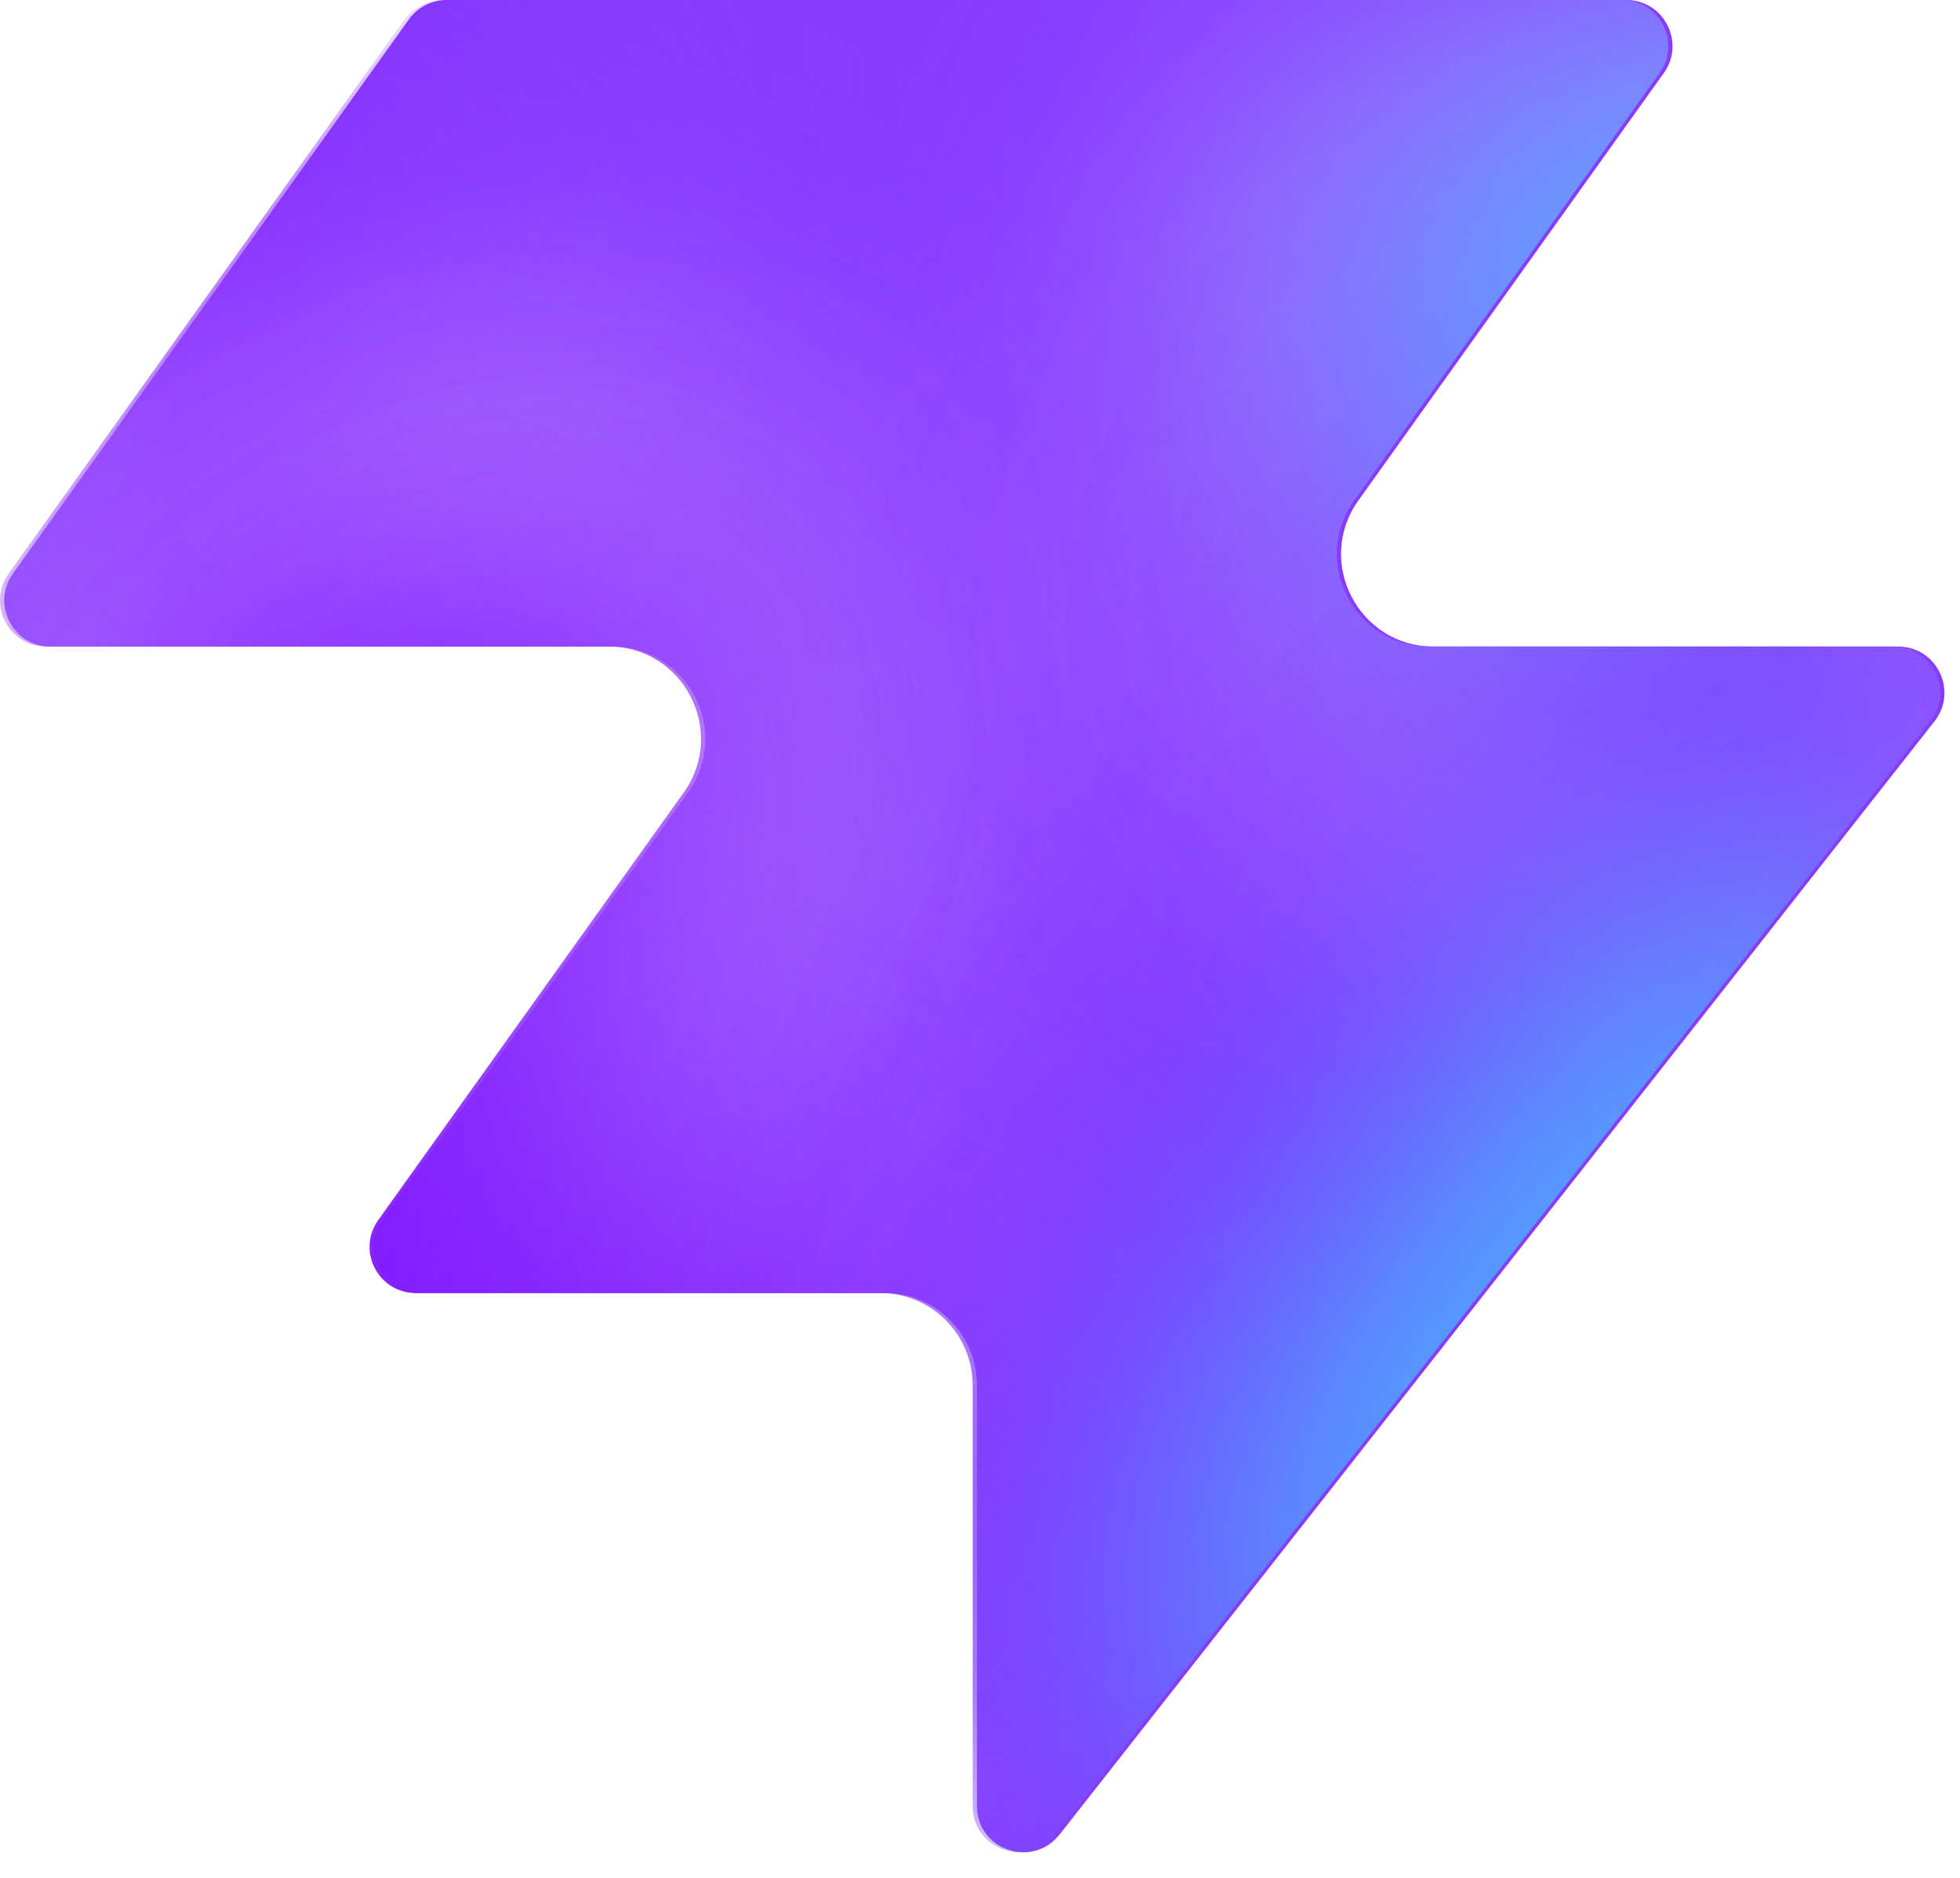
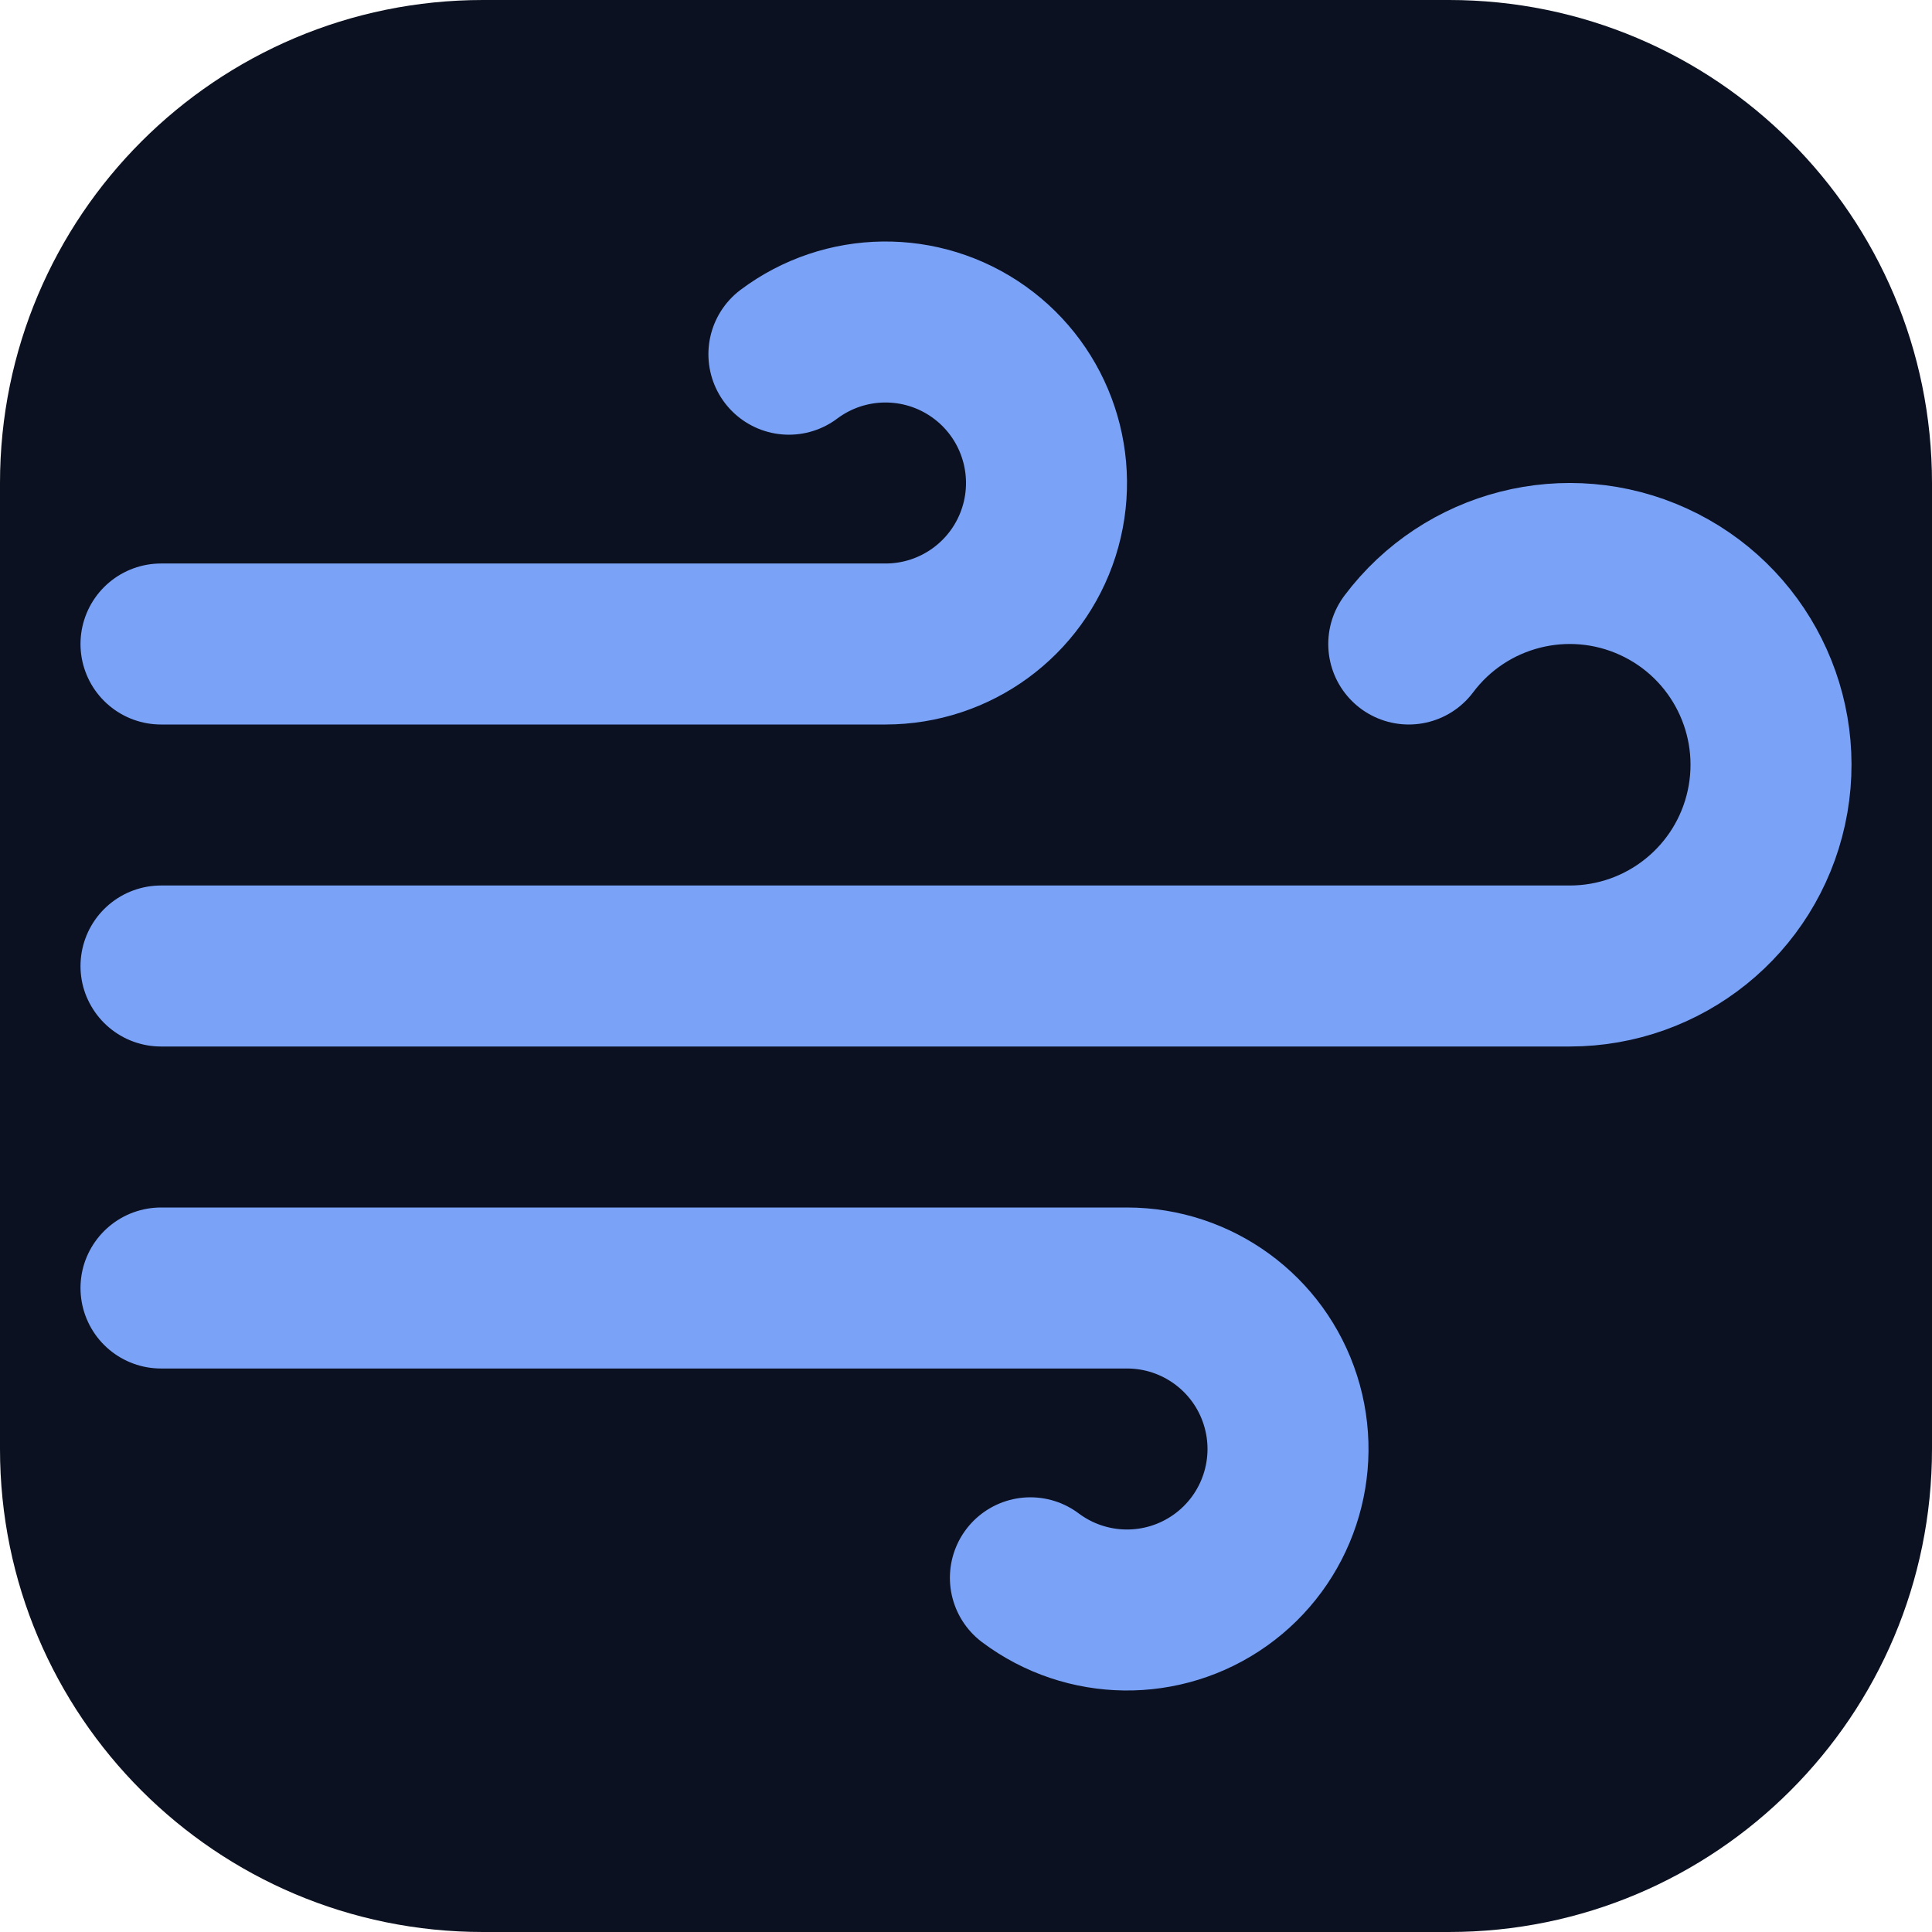
- <svg xmlns="http://www.w3.org/2000/svg" width="48" height="46" fill="none" viewBox="0 0 48 46">
-   <path fill="#863bff" d="M25.946 44.938c-.664.845-2.021.375-2.021-.698V33.937a2.26 2.26 0 0 0-2.262-2.262H10.287c-.92 0-1.456-1.04-.92-1.788l7.48-10.471c1.07-1.497 0-3.578-1.842-3.578H1.237c-.92 0-1.456-1.04-.92-1.788L10.013.474c.214-.297.556-.474.92-.474h28.894c.92 0 1.456 1.04.92 1.788l-7.48 10.471c-1.07 1.498 0 3.579 1.842 3.579h11.377c.943 0 1.473 1.088.89 1.83L25.947 44.94z" style="fill:#863bff;fill:color(display-p3 .525 .23 1);fill-opacity:1" />
-   <mask id="a" width="48" height="46" x="0" y="0" maskUnits="userSpaceOnUse" style="mask-type:alpha">
-     <path fill="#000" d="M25.842 44.938c-.664.844-2.021.375-2.021-.698V33.937a2.26 2.26 0 0 0-2.262-2.262H10.183c-.92 0-1.456-1.04-.92-1.788l7.48-10.471c1.07-1.498 0-3.579-1.842-3.579H1.133c-.92 0-1.456-1.04-.92-1.787L9.91.473c.214-.297.556-.474.92-.474h28.894c.92 0 1.456 1.04.92 1.788l-7.48 10.471c-1.07 1.498 0 3.578 1.842 3.578h11.377c.943 0 1.473 1.088.89 1.832L25.843 44.94z" style="fill:#000;fill-opacity:1" />
-   </mask>
-   <g mask="url(#a)">
-     <g filter="url(#b)">
-       <ellipse cx="5.508" cy="14.704" fill="#ede6ff" rx="5.508" ry="14.704" style="fill:#ede6ff;fill:color(display-p3 .927 .903 1);fill-opacity:1" transform="matrix(.00324 1 1 -.00324 -4.47 31.516)" />
-     </g>
-     <g filter="url(#c)">
-       <ellipse cx="10.399" cy="29.851" fill="#ede6ff" rx="10.399" ry="29.851" style="fill:#ede6ff;fill:color(display-p3 .927 .903 1);fill-opacity:1" transform="matrix(.00324 1 1 -.00324 -39.328 7.883)" />
-     </g>
-     <g filter="url(#d)">
-       <ellipse cx="5.508" cy="30.487" fill="#7e14ff" rx="5.508" ry="30.487" style="fill:#7e14ff;fill:color(display-p3 .492 .077 1);fill-opacity:1" transform="rotate(89.814 -25.913 -14.639)scale(1 -1)" />
-     </g>
-     <g filter="url(#e)">
-       <ellipse cx="5.508" cy="30.599" fill="#7e14ff" rx="5.508" ry="30.599" style="fill:#7e14ff;fill:color(display-p3 .492 .077 1);fill-opacity:1" transform="rotate(89.814 -32.644 -3.334)scale(1 -1)" />
-     </g>
-     <g filter="url(#f)">
-       <ellipse cx="5.508" cy="30.599" fill="#7e14ff" rx="5.508" ry="30.599" style="fill:#7e14ff;fill:color(display-p3 .492 .077 1);fill-opacity:1" transform="matrix(.00324 1 1 -.00324 -34.34 30.47)" />
-     </g>
-     <g filter="url(#g)">
-       <ellipse cx="14.072" cy="22.078" fill="#ede6ff" rx="14.072" ry="22.078" style="fill:#ede6ff;fill:color(display-p3 .927 .903 1);fill-opacity:1" transform="rotate(93.35 24.506 48.493)scale(-1 1)" />
-     </g>
-     <g filter="url(#h)">
-       <ellipse cx="3.47" cy="21.501" fill="#7e14ff" rx="3.47" ry="21.501" style="fill:#7e14ff;fill:color(display-p3 .492 .077 1);fill-opacity:1" transform="rotate(89.009 28.708 47.59)scale(-1 1)" />
-     </g>
-     <g filter="url(#i)">
-       <ellipse cx="3.47" cy="21.501" fill="#7e14ff" rx="3.47" ry="21.501" style="fill:#7e14ff;fill:color(display-p3 .492 .077 1);fill-opacity:1" transform="rotate(89.009 28.708 47.59)scale(-1 1)" />
-     </g>
-     <g filter="url(#j)">
-       <ellipse cx=".387" cy="8.972" fill="#7e14ff" rx="4.407" ry="29.108" style="fill:#7e14ff;fill:color(display-p3 .492 .077 1);fill-opacity:1" transform="rotate(39.51 .387 8.972)" />
-     </g>
-     <g filter="url(#k)">
-       <ellipse cx="47.523" cy="-6.092" fill="#7e14ff" rx="4.407" ry="29.108" style="fill:#7e14ff;fill:color(display-p3 .492 .077 1);fill-opacity:1" transform="rotate(37.892 47.523 -6.092)" />
-     </g>
-     <g filter="url(#l)">
-       <ellipse cx="41.412" cy="6.333" fill="#47bfff" rx="5.971" ry="9.665" style="fill:#47bfff;fill:color(display-p3 .28 .748 1);fill-opacity:1" transform="rotate(37.892 41.412 6.333)" />
-     </g>
-     <g filter="url(#m)">
-       <ellipse cx="-1.879" cy="38.332" fill="#7e14ff" rx="4.407" ry="29.108" style="fill:#7e14ff;fill:color(display-p3 .492 .077 1);fill-opacity:1" transform="rotate(37.892 -1.88 38.332)" />
-     </g>
-     <g filter="url(#n)">
-       <ellipse cx="-1.879" cy="38.332" fill="#7e14ff" rx="4.407" ry="29.108" style="fill:#7e14ff;fill:color(display-p3 .492 .077 1);fill-opacity:1" transform="rotate(37.892 -1.88 38.332)" />
-     </g>
-     <g filter="url(#o)">
-       <ellipse cx="35.651" cy="29.907" fill="#7e14ff" rx="4.407" ry="29.108" style="fill:#7e14ff;fill:color(display-p3 .492 .077 1);fill-opacity:1" transform="rotate(37.892 35.651 29.907)" />
-     </g>
-     <g filter="url(#p)">
-       <ellipse cx="38.418" cy="32.4" fill="#47bfff" rx="5.971" ry="15.297" style="fill:#47bfff;fill:color(display-p3 .28 .748 1);fill-opacity:1" transform="rotate(37.892 38.418 32.4)" />
-     </g>
+ <svg xmlns="http://www.w3.org/2000/svg" viewBox="0 0 24 24" width="32" height="32">
+   <rect width="24" height="24" rx="6" fill="#0b1120" />
+   <g fill="none" stroke="#7aa2f7" stroke-width="2" stroke-linecap="round" stroke-linejoin="round">
+     <path d="M12.8 19.6A2 2 0 1 0 14 16H2" />
+     <path d="M17.5 8a2.5 2.5 0 1 1 2 4H2" />
+     <path d="M9.8 4.4A2 2 0 1 1 11 8H2" />
  </g>
-   <defs>
-     <filter id="b" width="60.045" height="41.654" x="-19.77" y="16.149" color-interpolation-filters="sRGB" filterUnits="userSpaceOnUse">
-       <feFlood flood-opacity="0" result="BackgroundImageFix" />
-       <feBlend in="SourceGraphic" in2="BackgroundImageFix" result="shape" />
-       <feGaussianBlur result="effect1_foregroundBlur_2002_17158" stdDeviation="7.659" />
-     </filter>
-     <filter id="c" width="90.34" height="51.437" x="-54.613" y="-7.533" color-interpolation-filters="sRGB" filterUnits="userSpaceOnUse">
-       <feFlood flood-opacity="0" result="BackgroundImageFix" />
-       <feBlend in="SourceGraphic" in2="BackgroundImageFix" result="shape" />
-       <feGaussianBlur result="effect1_foregroundBlur_2002_17158" stdDeviation="7.659" />
-     </filter>
-     <filter id="d" width="79.355" height="29.4" x="-49.64" y="2.03" color-interpolation-filters="sRGB" filterUnits="userSpaceOnUse">
-       <feFlood flood-opacity="0" result="BackgroundImageFix" />
-       <feBlend in="SourceGraphic" in2="BackgroundImageFix" result="shape" />
-       <feGaussianBlur result="effect1_foregroundBlur_2002_17158" stdDeviation="4.596" />
-     </filter>
-     <filter id="e" width="79.579" height="29.4" x="-45.045" y="20.029" color-interpolation-filters="sRGB" filterUnits="userSpaceOnUse">
-       <feFlood flood-opacity="0" result="BackgroundImageFix" />
-       <feBlend in="SourceGraphic" in2="BackgroundImageFix" result="shape" />
-       <feGaussianBlur result="effect1_foregroundBlur_2002_17158" stdDeviation="4.596" />
-     </filter>
-     <filter id="f" width="79.579" height="29.4" x="-43.513" y="21.178" color-interpolation-filters="sRGB" filterUnits="userSpaceOnUse">
-       <feFlood flood-opacity="0" result="BackgroundImageFix" />
-       <feBlend in="SourceGraphic" in2="BackgroundImageFix" result="shape" />
-       <feGaussianBlur result="effect1_foregroundBlur_2002_17158" stdDeviation="4.596" />
-     </filter>
-     <filter id="g" width="74.749" height="58.852" x="15.756" y="-17.901" color-interpolation-filters="sRGB" filterUnits="userSpaceOnUse">
-       <feFlood flood-opacity="0" result="BackgroundImageFix" />
-       <feBlend in="SourceGraphic" in2="BackgroundImageFix" result="shape" />
-       <feGaussianBlur result="effect1_foregroundBlur_2002_17158" stdDeviation="7.659" />
-     </filter>
-     <filter id="h" width="61.377" height="25.362" x="23.548" y="2.284" color-interpolation-filters="sRGB" filterUnits="userSpaceOnUse">
-       <feFlood flood-opacity="0" result="BackgroundImageFix" />
-       <feBlend in="SourceGraphic" in2="BackgroundImageFix" result="shape" />
-       <feGaussianBlur result="effect1_foregroundBlur_2002_17158" stdDeviation="4.596" />
-     </filter>
-     <filter id="i" width="61.377" height="25.362" x="23.548" y="2.284" color-interpolation-filters="sRGB" filterUnits="userSpaceOnUse">
-       <feFlood flood-opacity="0" result="BackgroundImageFix" />
-       <feBlend in="SourceGraphic" in2="BackgroundImageFix" result="shape" />
-       <feGaussianBlur result="effect1_foregroundBlur_2002_17158" stdDeviation="4.596" />
-     </filter>
-     <filter id="j" width="56.045" height="63.649" x="-27.636" y="-22.853" color-interpolation-filters="sRGB" filterUnits="userSpaceOnUse">
-       <feFlood flood-opacity="0" result="BackgroundImageFix" />
-       <feBlend in="SourceGraphic" in2="BackgroundImageFix" result="shape" />
-       <feGaussianBlur result="effect1_foregroundBlur_2002_17158" stdDeviation="4.596" />
-     </filter>
-     <filter id="k" width="54.814" height="64.646" x="20.116" y="-38.415" color-interpolation-filters="sRGB" filterUnits="userSpaceOnUse">
-       <feFlood flood-opacity="0" result="BackgroundImageFix" />
-       <feBlend in="SourceGraphic" in2="BackgroundImageFix" result="shape" />
-       <feGaussianBlur result="effect1_foregroundBlur_2002_17158" stdDeviation="4.596" />
-     </filter>
-     <filter id="l" width="33.541" height="35.313" x="24.641" y="-11.323" color-interpolation-filters="sRGB" filterUnits="userSpaceOnUse">
-       <feFlood flood-opacity="0" result="BackgroundImageFix" />
-       <feBlend in="SourceGraphic" in2="BackgroundImageFix" result="shape" />
-       <feGaussianBlur result="effect1_foregroundBlur_2002_17158" stdDeviation="4.596" />
-     </filter>
-     <filter id="m" width="54.814" height="64.646" x="-29.286" y="6.009" color-interpolation-filters="sRGB" filterUnits="userSpaceOnUse">
-       <feFlood flood-opacity="0" result="BackgroundImageFix" />
-       <feBlend in="SourceGraphic" in2="BackgroundImageFix" result="shape" />
-       <feGaussianBlur result="effect1_foregroundBlur_2002_17158" stdDeviation="4.596" />
-     </filter>
-     <filter id="n" width="54.814" height="64.646" x="-29.286" y="6.009" color-interpolation-filters="sRGB" filterUnits="userSpaceOnUse">
-       <feFlood flood-opacity="0" result="BackgroundImageFix" />
-       <feBlend in="SourceGraphic" in2="BackgroundImageFix" result="shape" />
-       <feGaussianBlur result="effect1_foregroundBlur_2002_17158" stdDeviation="4.596" />
-     </filter>
-     <filter id="o" width="54.814" height="64.646" x="8.244" y="-2.416" color-interpolation-filters="sRGB" filterUnits="userSpaceOnUse">
-       <feFlood flood-opacity="0" result="BackgroundImageFix" />
-       <feBlend in="SourceGraphic" in2="BackgroundImageFix" result="shape" />
-       <feGaussianBlur result="effect1_foregroundBlur_2002_17158" stdDeviation="4.596" />
-     </filter>
-     <filter id="p" width="39.409" height="43.623" x="18.713" y="10.588" color-interpolation-filters="sRGB" filterUnits="userSpaceOnUse">
-       <feFlood flood-opacity="0" result="BackgroundImageFix" />
-       <feBlend in="SourceGraphic" in2="BackgroundImageFix" result="shape" />
-       <feGaussianBlur result="effect1_foregroundBlur_2002_17158" stdDeviation="4.596" />
-     </filter>
-   </defs>
</svg>
